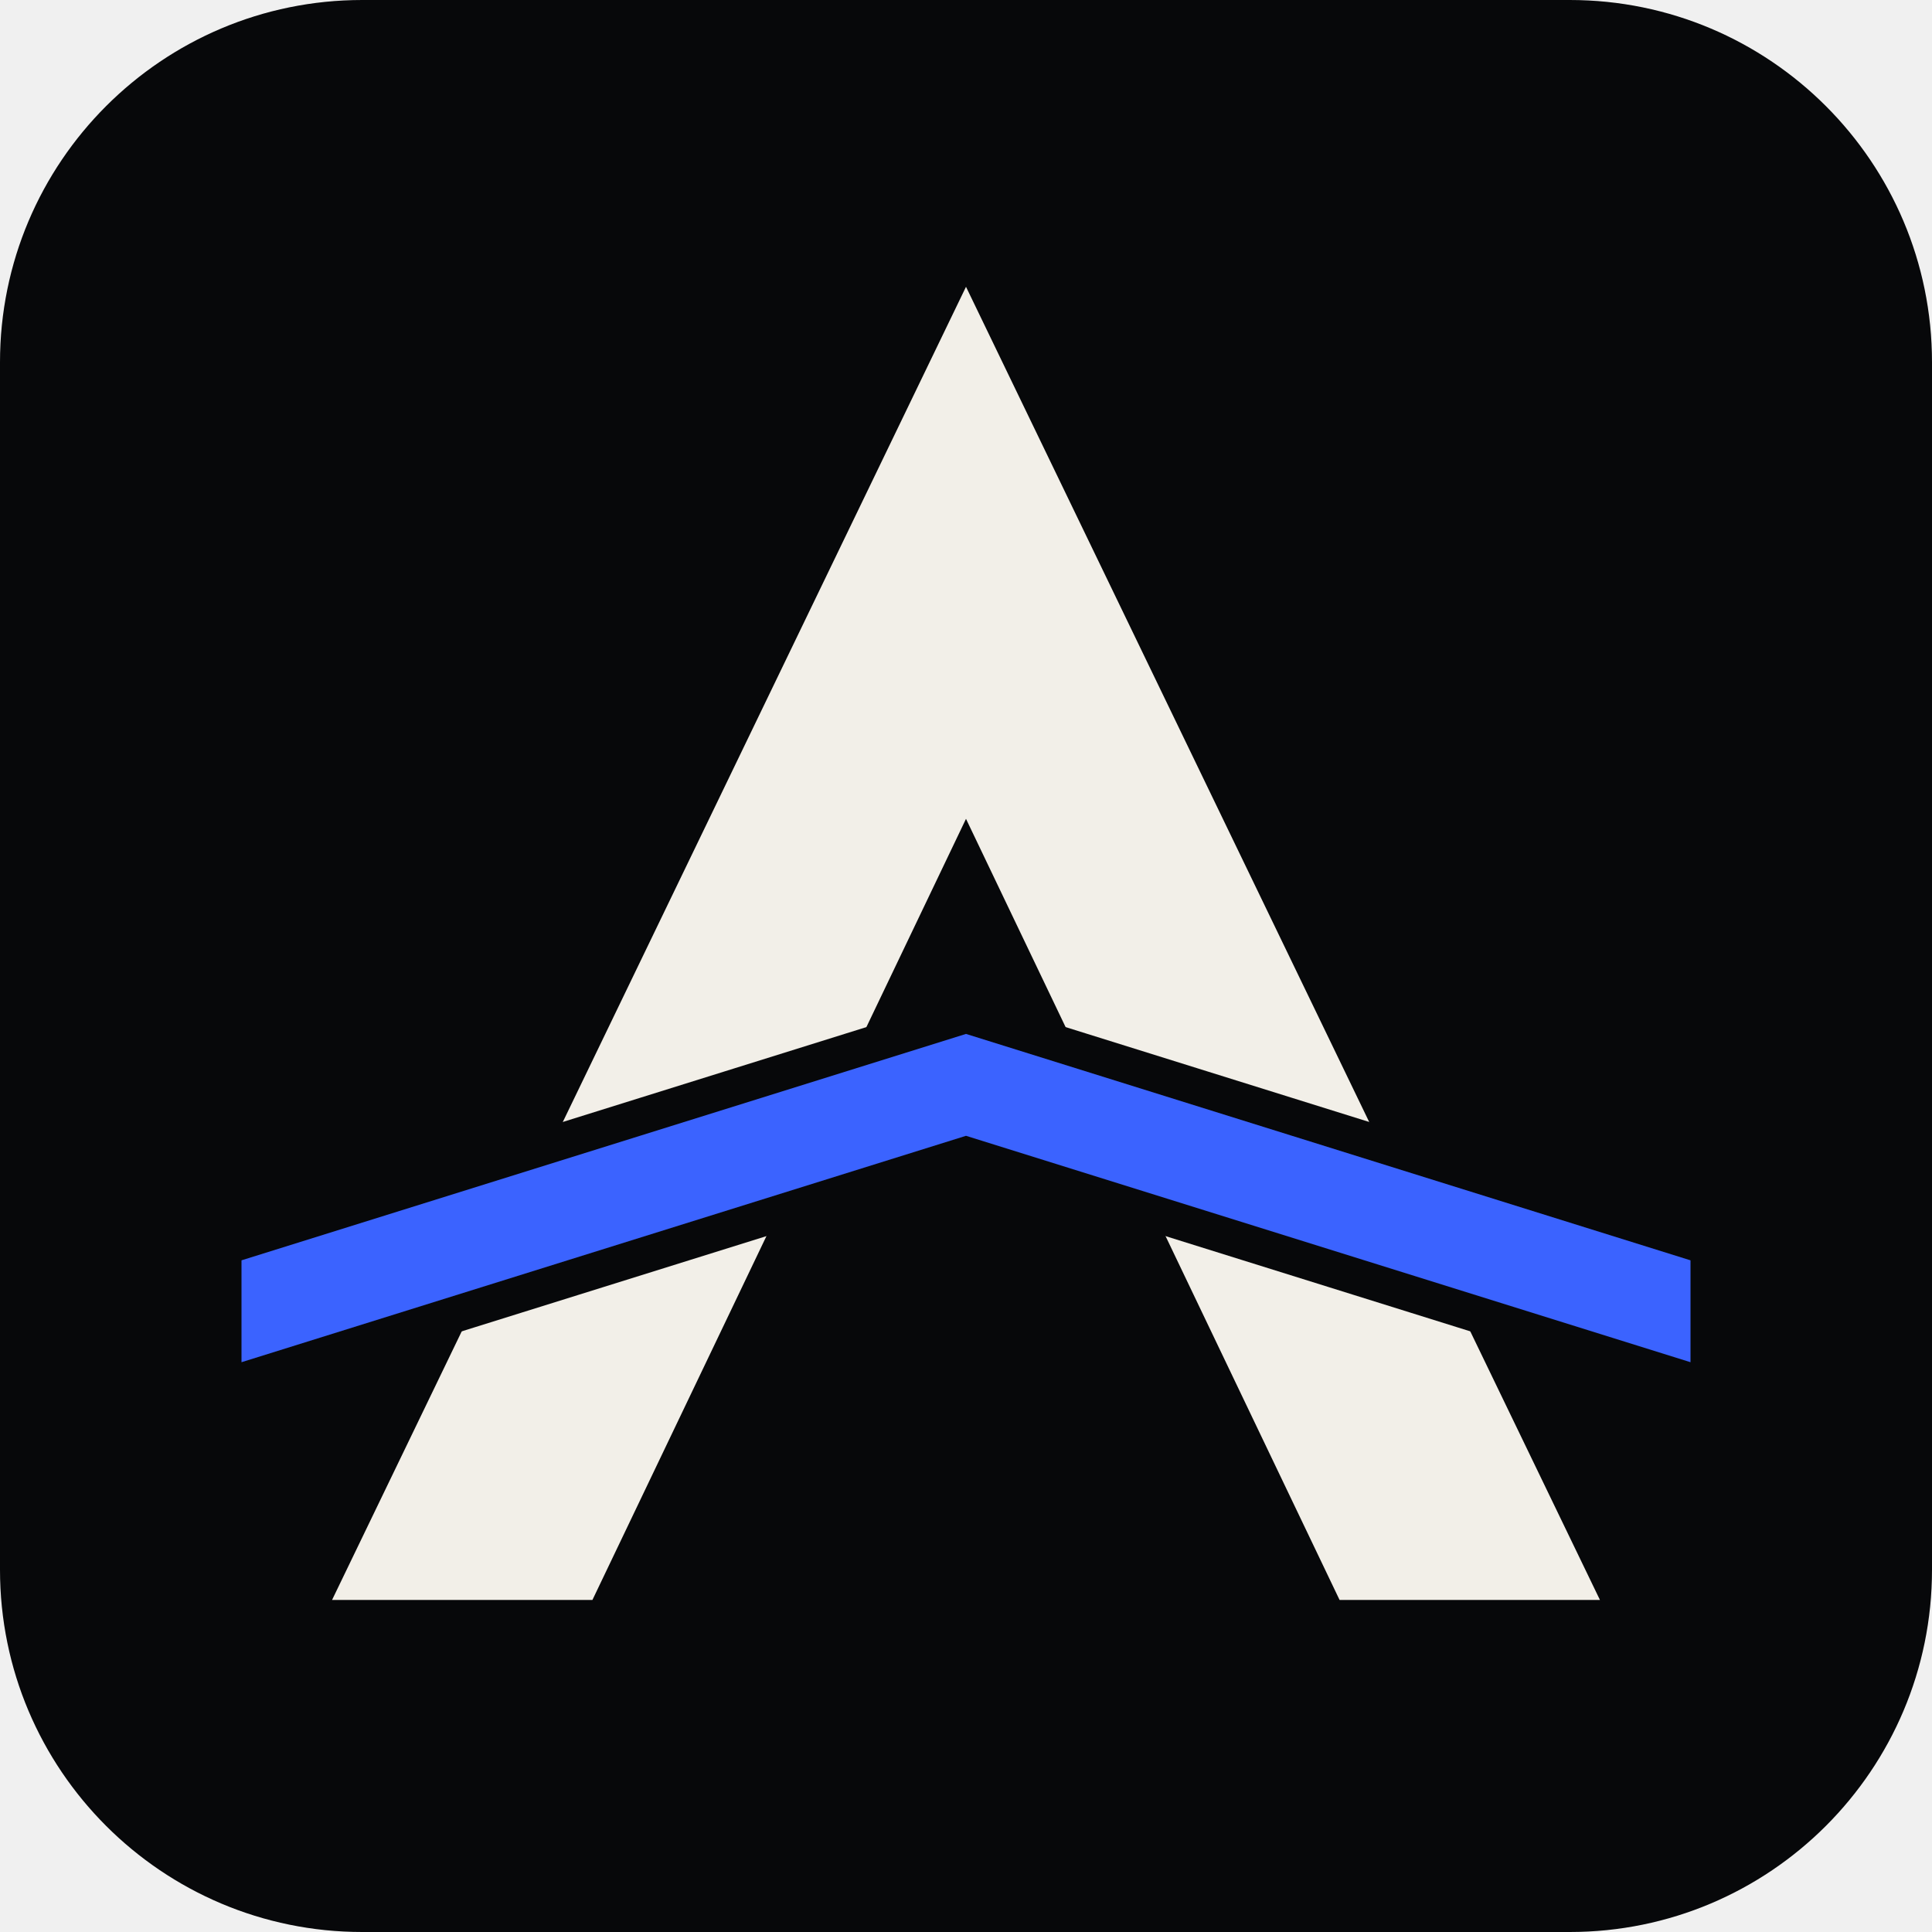
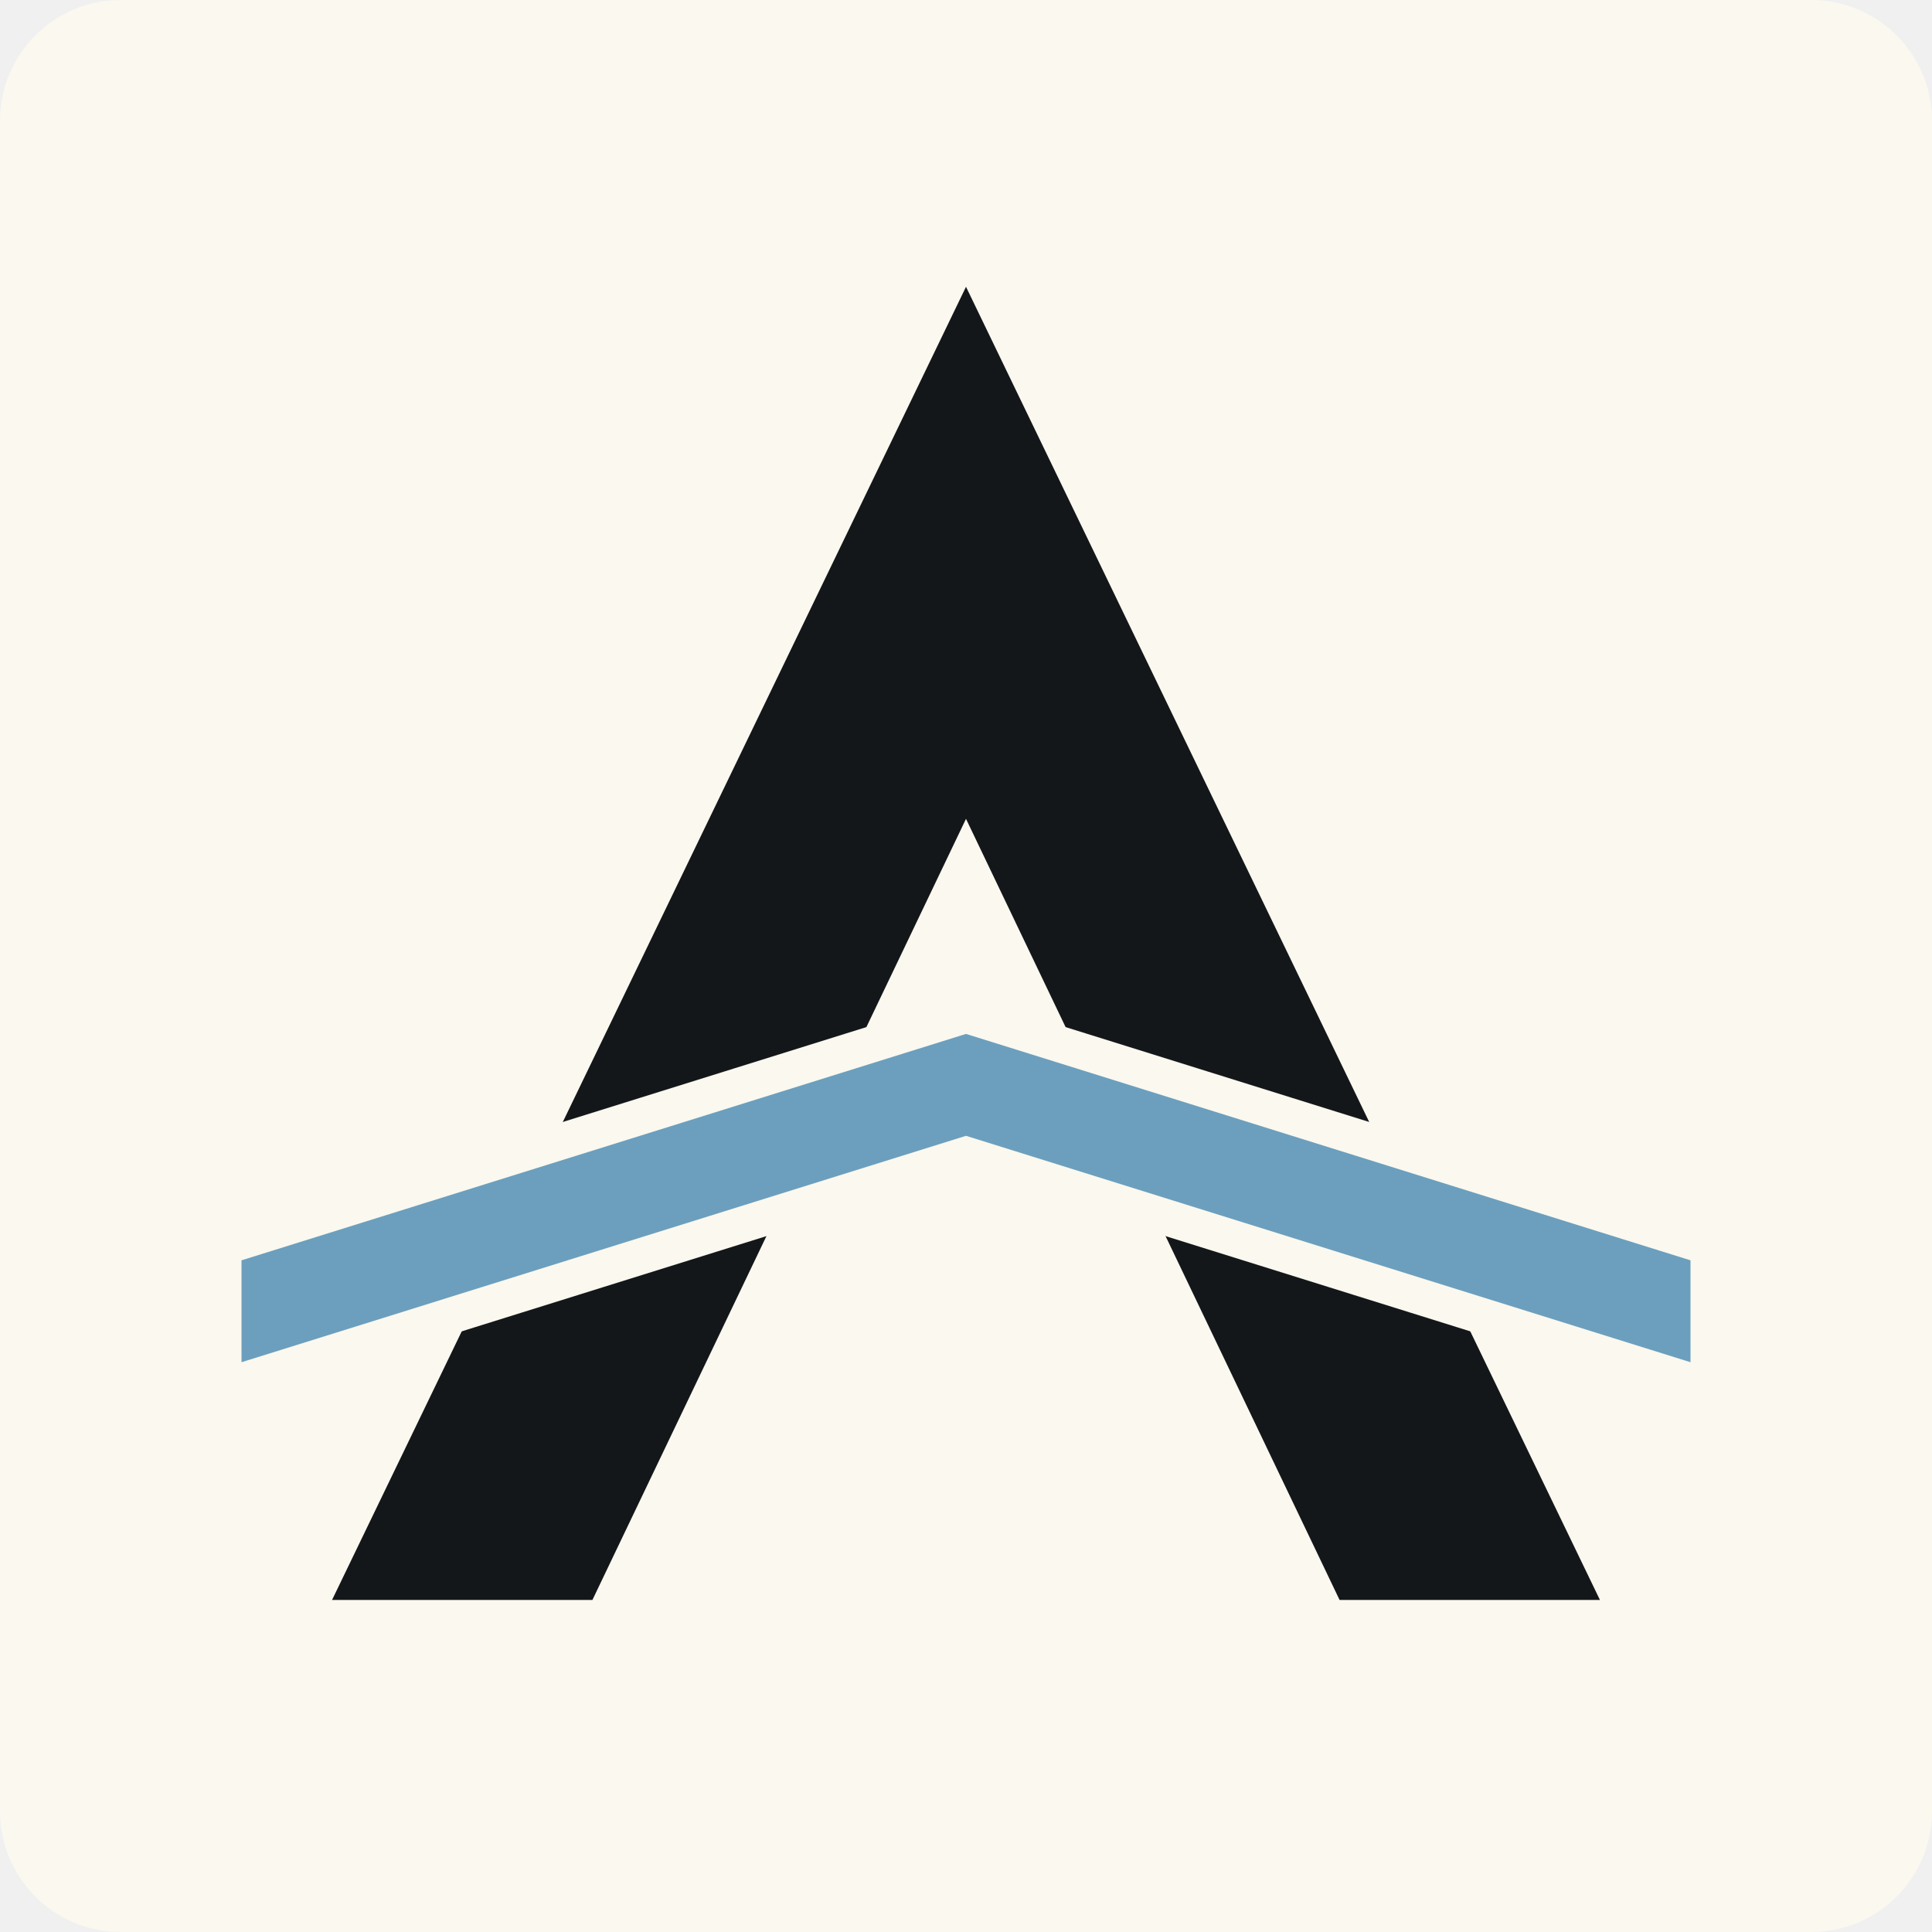
<svg xmlns="http://www.w3.org/2000/svg" viewBox="0 0 64 64">
-   <rect width="64" height="64" rx="12" fill="#07080a" />
+   <rect width="64" height="64" rx="4" fill="#faf8ef" />
  <g transform="translate(8 8) scale(.75)">
    <defs>
      <mask id="m" maskUnits="userSpaceOnUse">
        <rect width="64" height="64" fill="#fff" />
        <path d="M0 45 L32 35 L64 45 L64 49.5 L32 39.5 L0 49.5 Z" stroke="#000" stroke-width="3.2" />
      </mask>
    </defs>
-     <path d="M32 2 L60 60 L48.5 60 L32 25.5 L15.5 60 L4 60 Z" fill="#f2efe8" mask="url(#m)" />
-     <path d="M0 45 L32 35 L64 45 L64 49.5 L32 39.5 L0 49.5 Z" fill="#3b63ff" />
+     <path d="M32 2 L60 60 L48.5 60 L32 25.5 L15.5 60 L4 60 Z" fill="#14171a" mask="url(#m)" />
+     <path d="M0 45 L32 35 L64 45 L64 49.5 L32 39.5 L0 49.5 Z" fill="#6c9fbd" />
  </g>
</svg>
